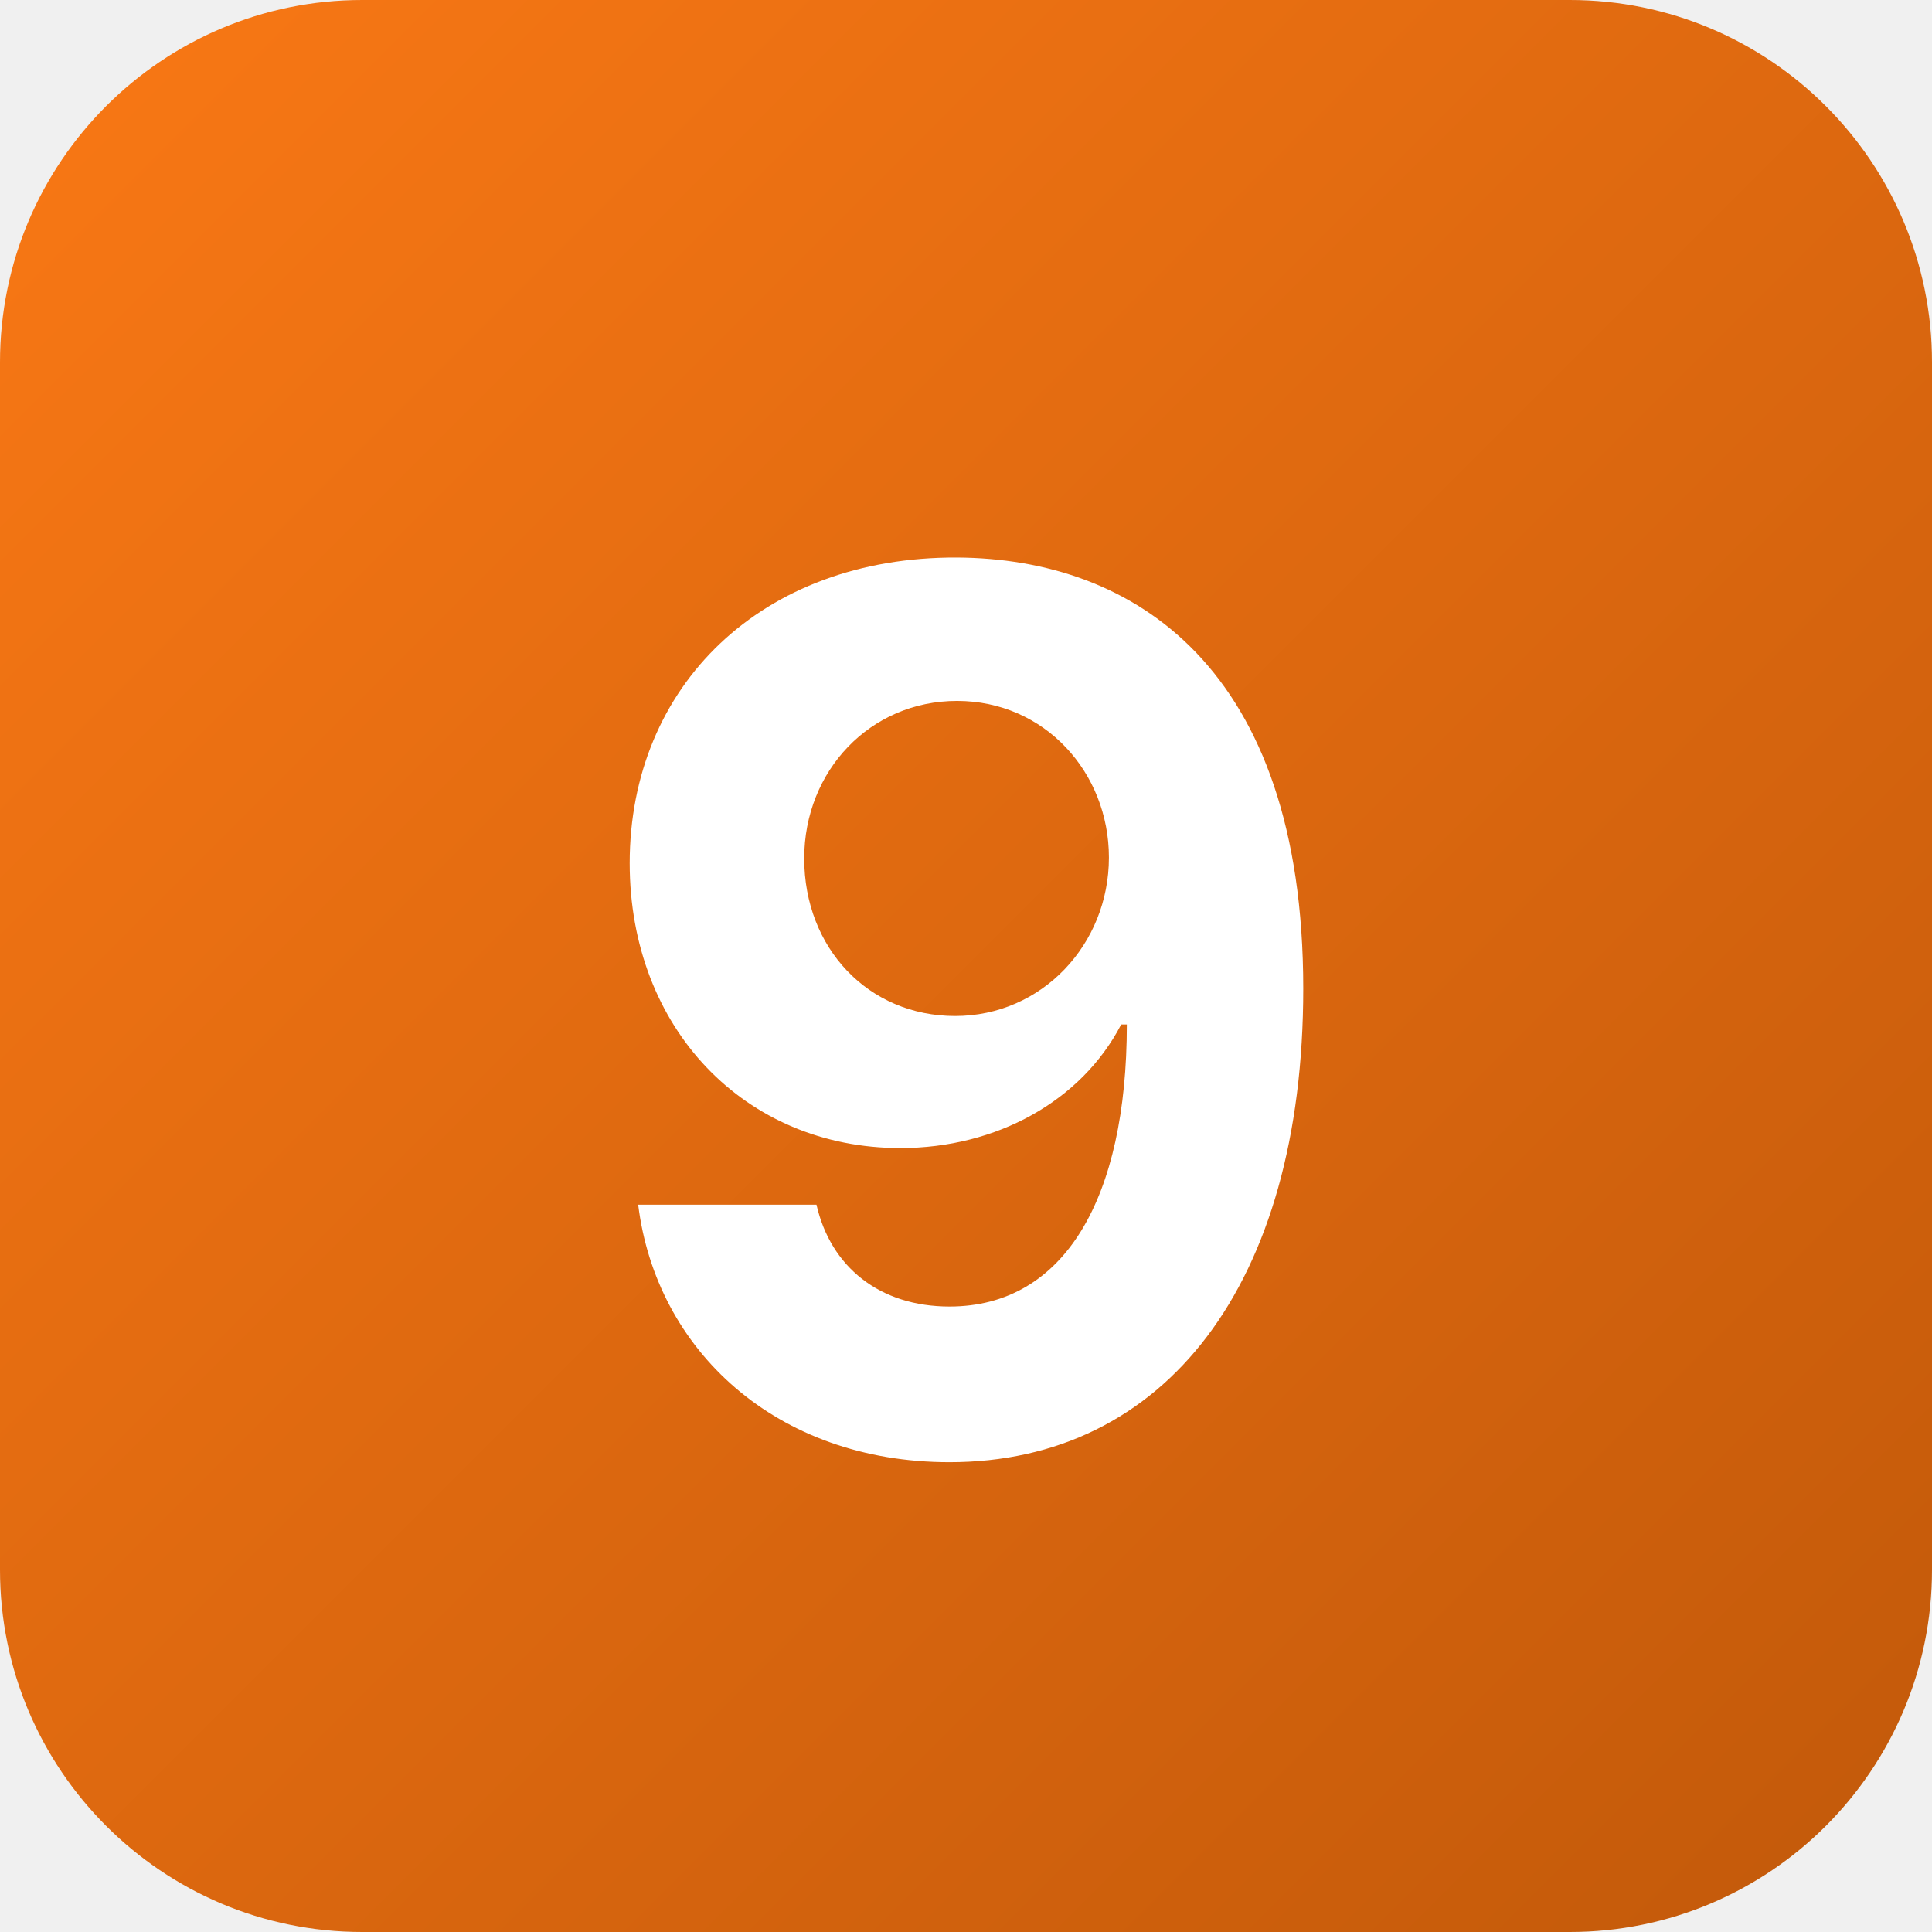
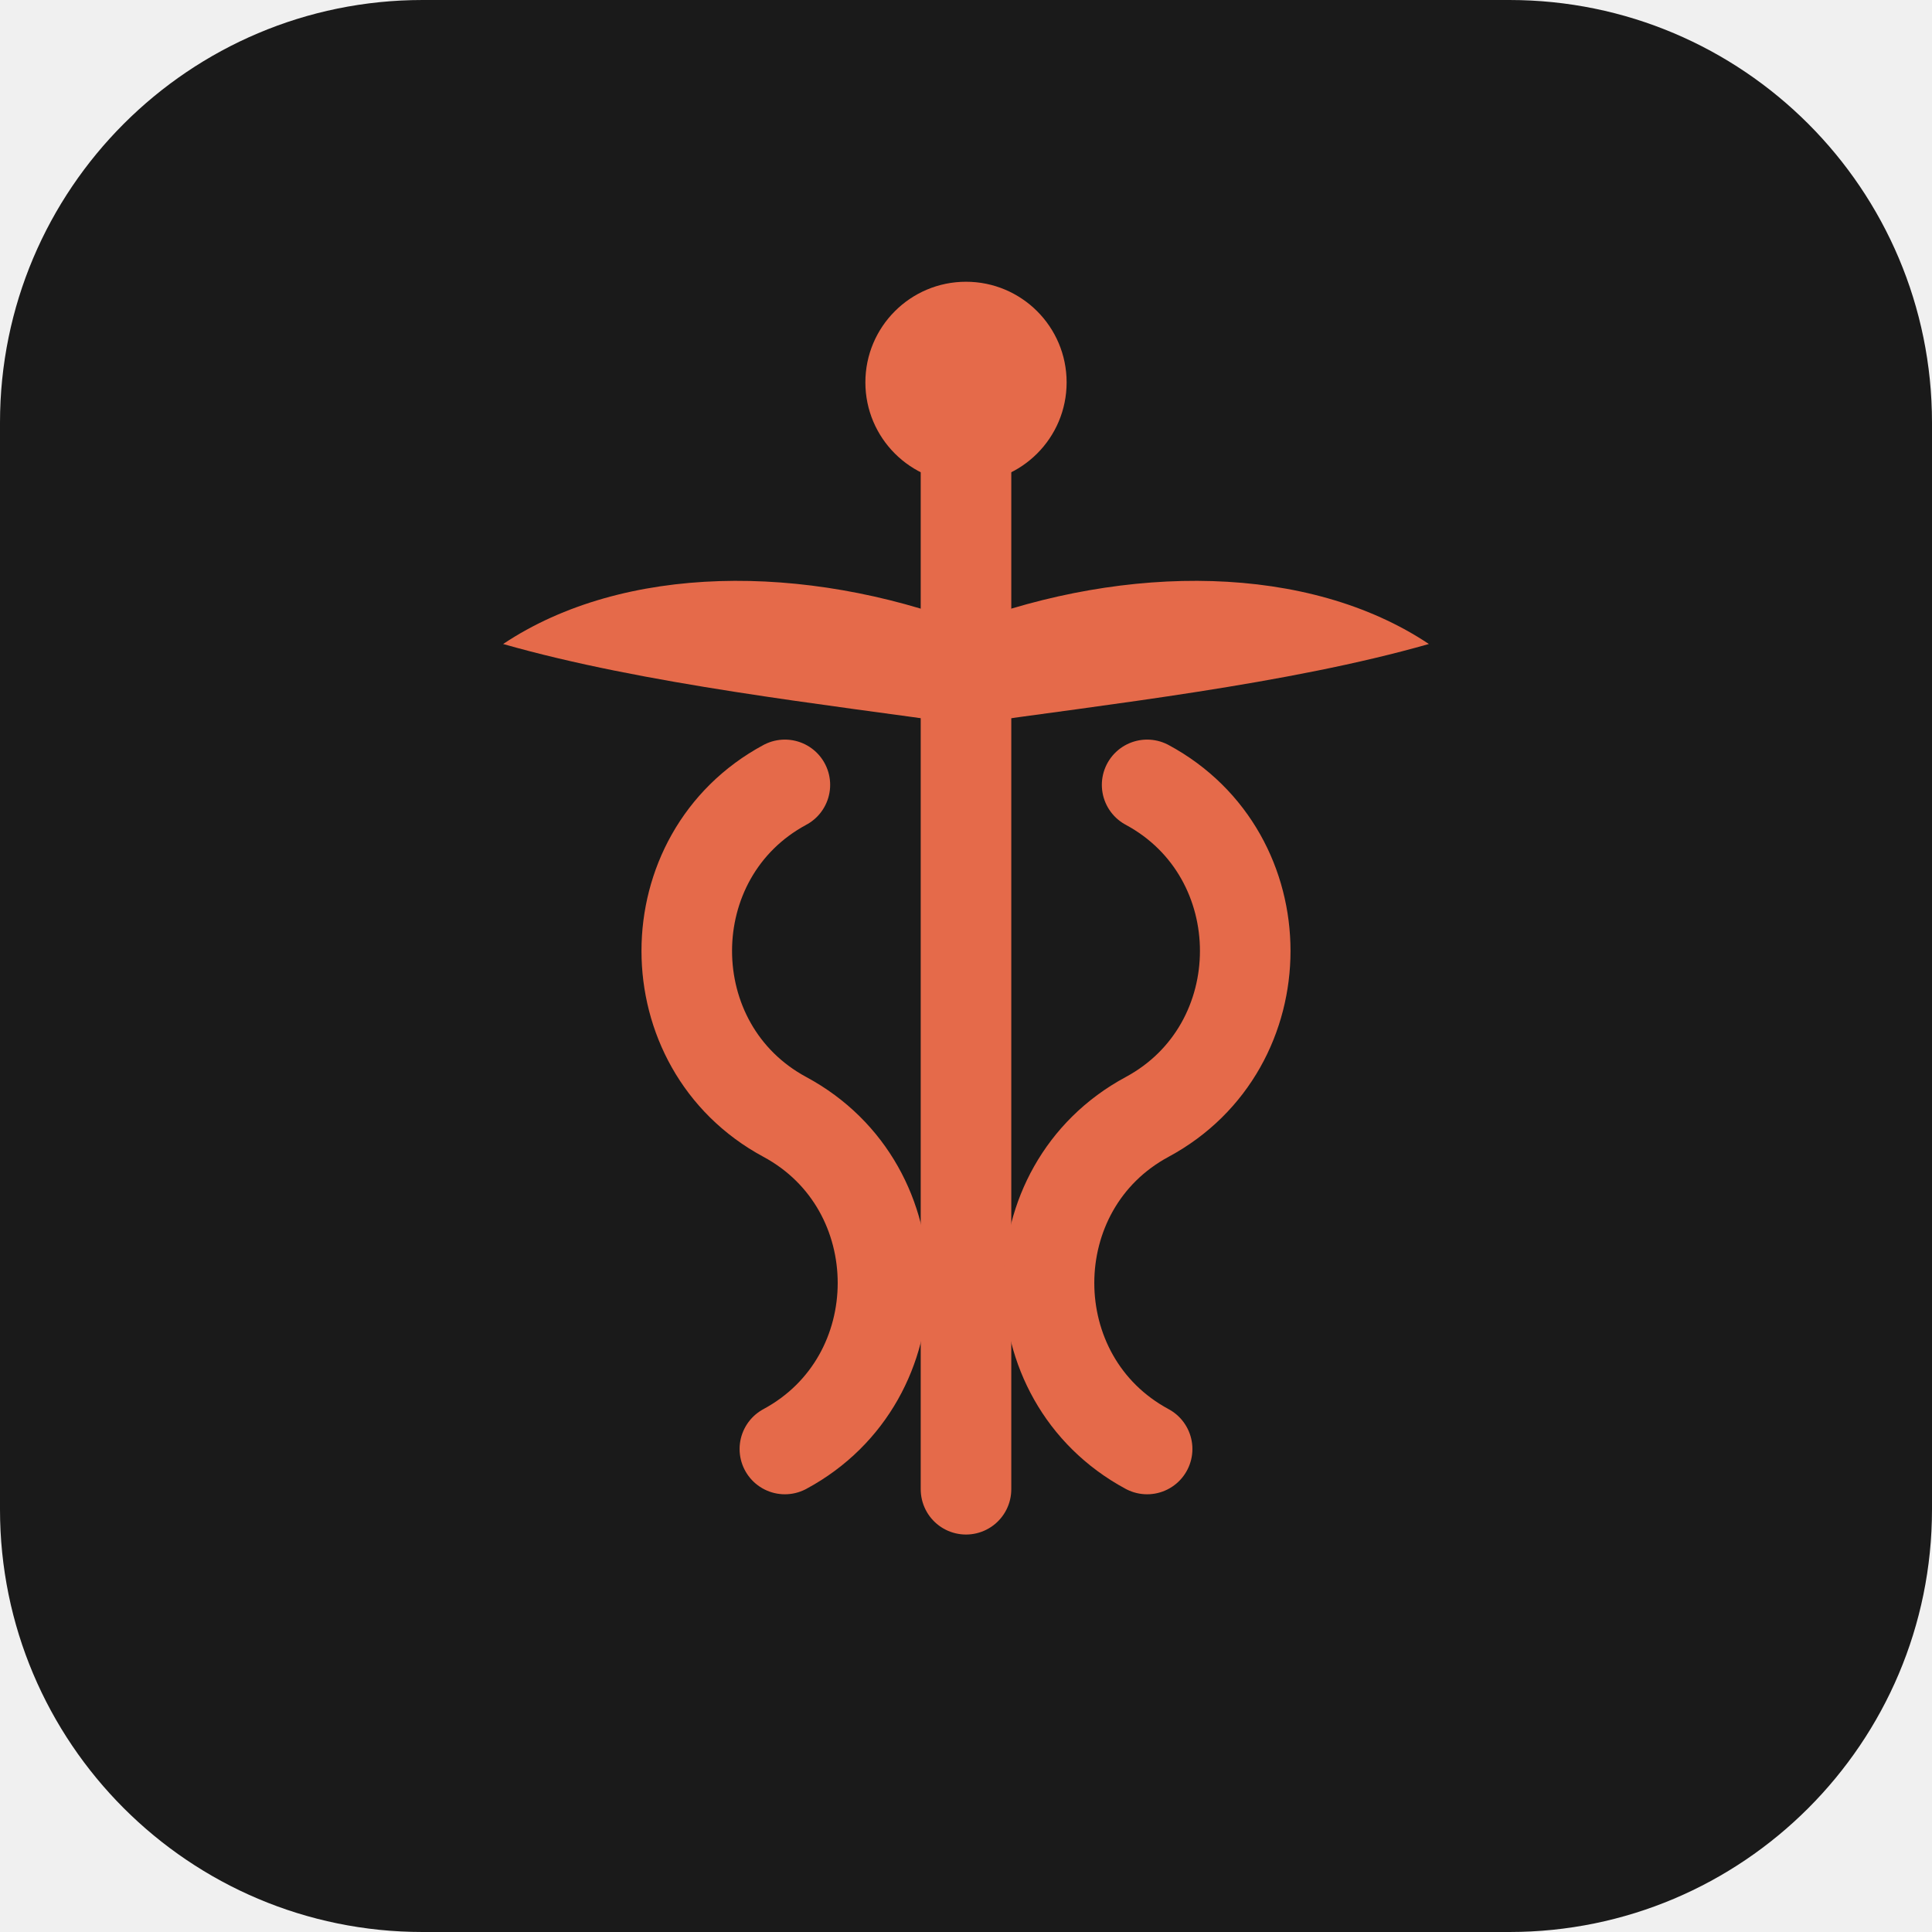
- <svg xmlns="http://www.w3.org/2000/svg" width="32" height="32" viewBox="0 0 32 32" fill="none">
-   <rect width="32" height="32" rx="6" fill="url(#gradient)" />
-   <text x="16" y="24" font-family="system-ui, -apple-system, sans-serif" font-size="20" font-weight="700" fill="white" text-anchor="middle">9</text>
-   <defs>
-     <linearGradient id="gradient" x1="0" y1="0" x2="32" y2="32" gradientUnits="userSpaceOnUse">
-       <stop stop-color="#f97815" />
-       <stop offset="1" stop-color="#c2590a" />
-     </linearGradient>
-   </defs>
+ <svg xmlns="http://www.w3.org/2000/svg" viewBox="0 0 192 192" width="192" height="192">
+   <rect width="192" height="192" rx="42" fill="#1a1a1a" />
+   <g stroke="#E56A4A" stroke-width="9" stroke-linecap="round" fill="none">
+     <path d="M96 44v104" />
+     <path d="M78 78c-13 7-13 26 0 33s13 26 0 33" />
+     <path d="M114 78c13 7 13 26 0 33s-13 26 0 33" />
+   </g>
+   <circle cx="96" cy="38" r="10" fill="#E56A4A" />
+   <path d="M96 62c-16-6-34-6-46 2 14 4 32 6 46 8zM96 62c16-6 34-6 46 2-14 4-32 6-46 8z" fill="#E56A4A" />
</svg>
